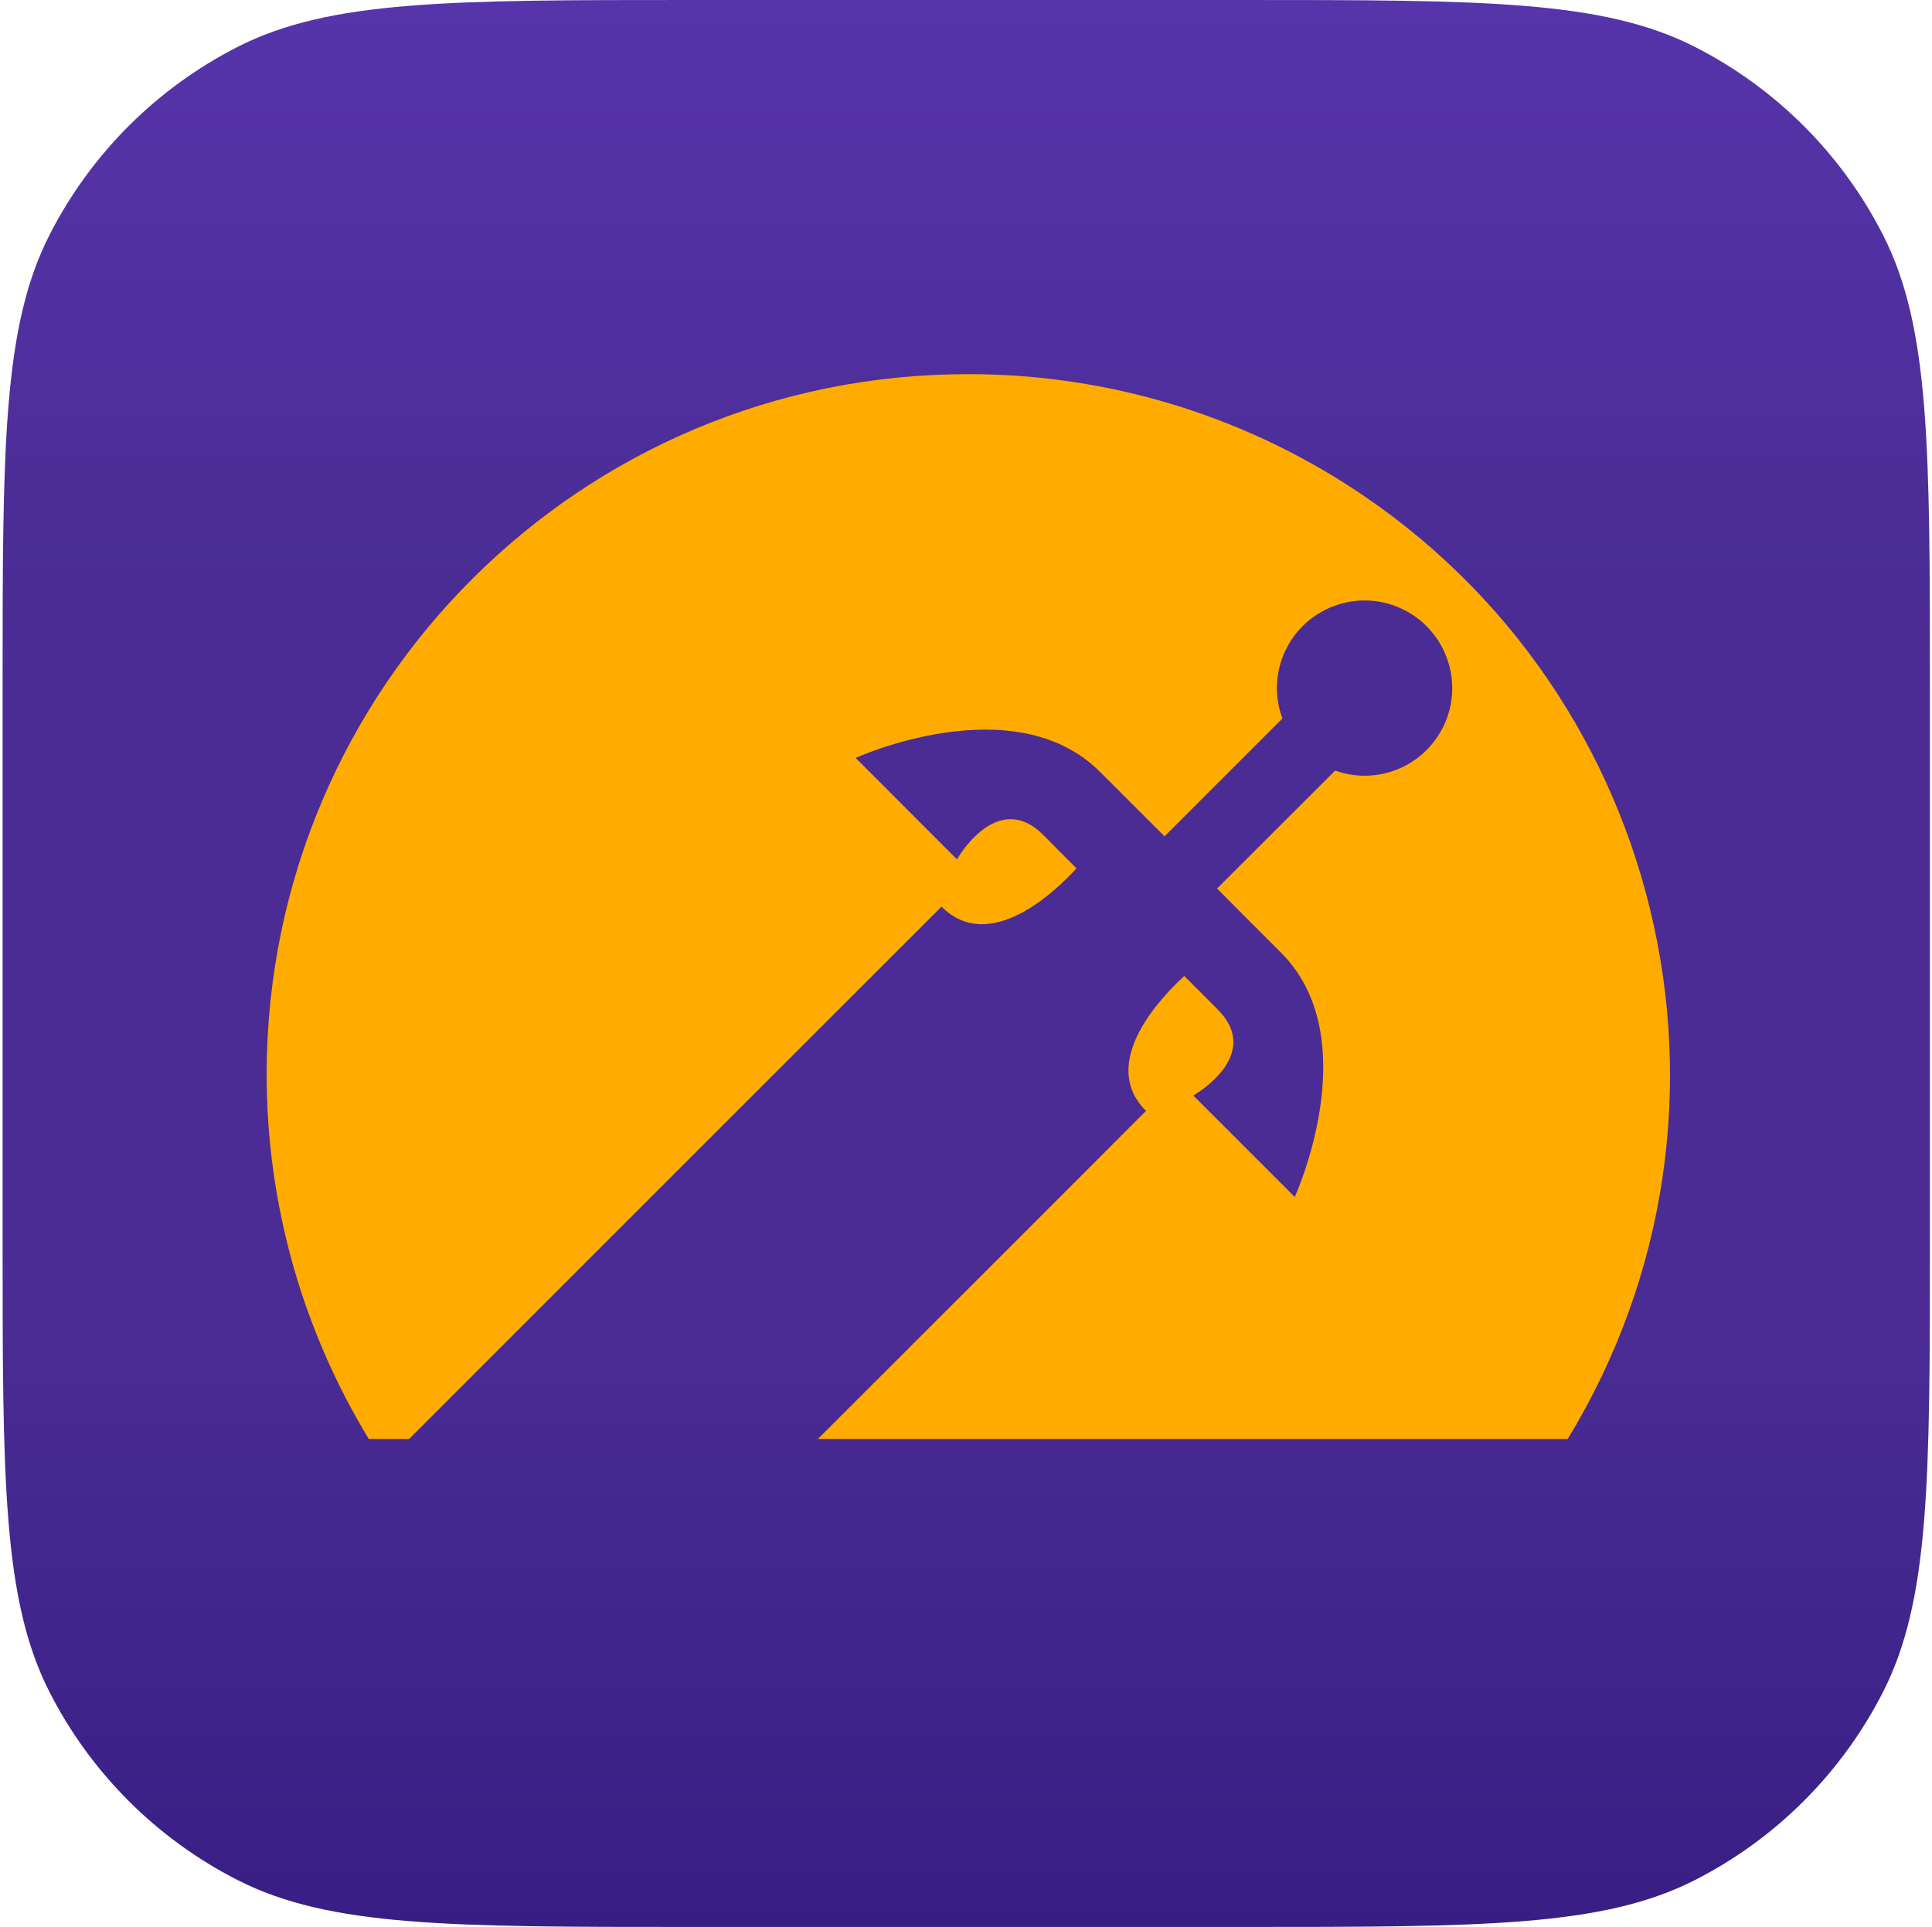
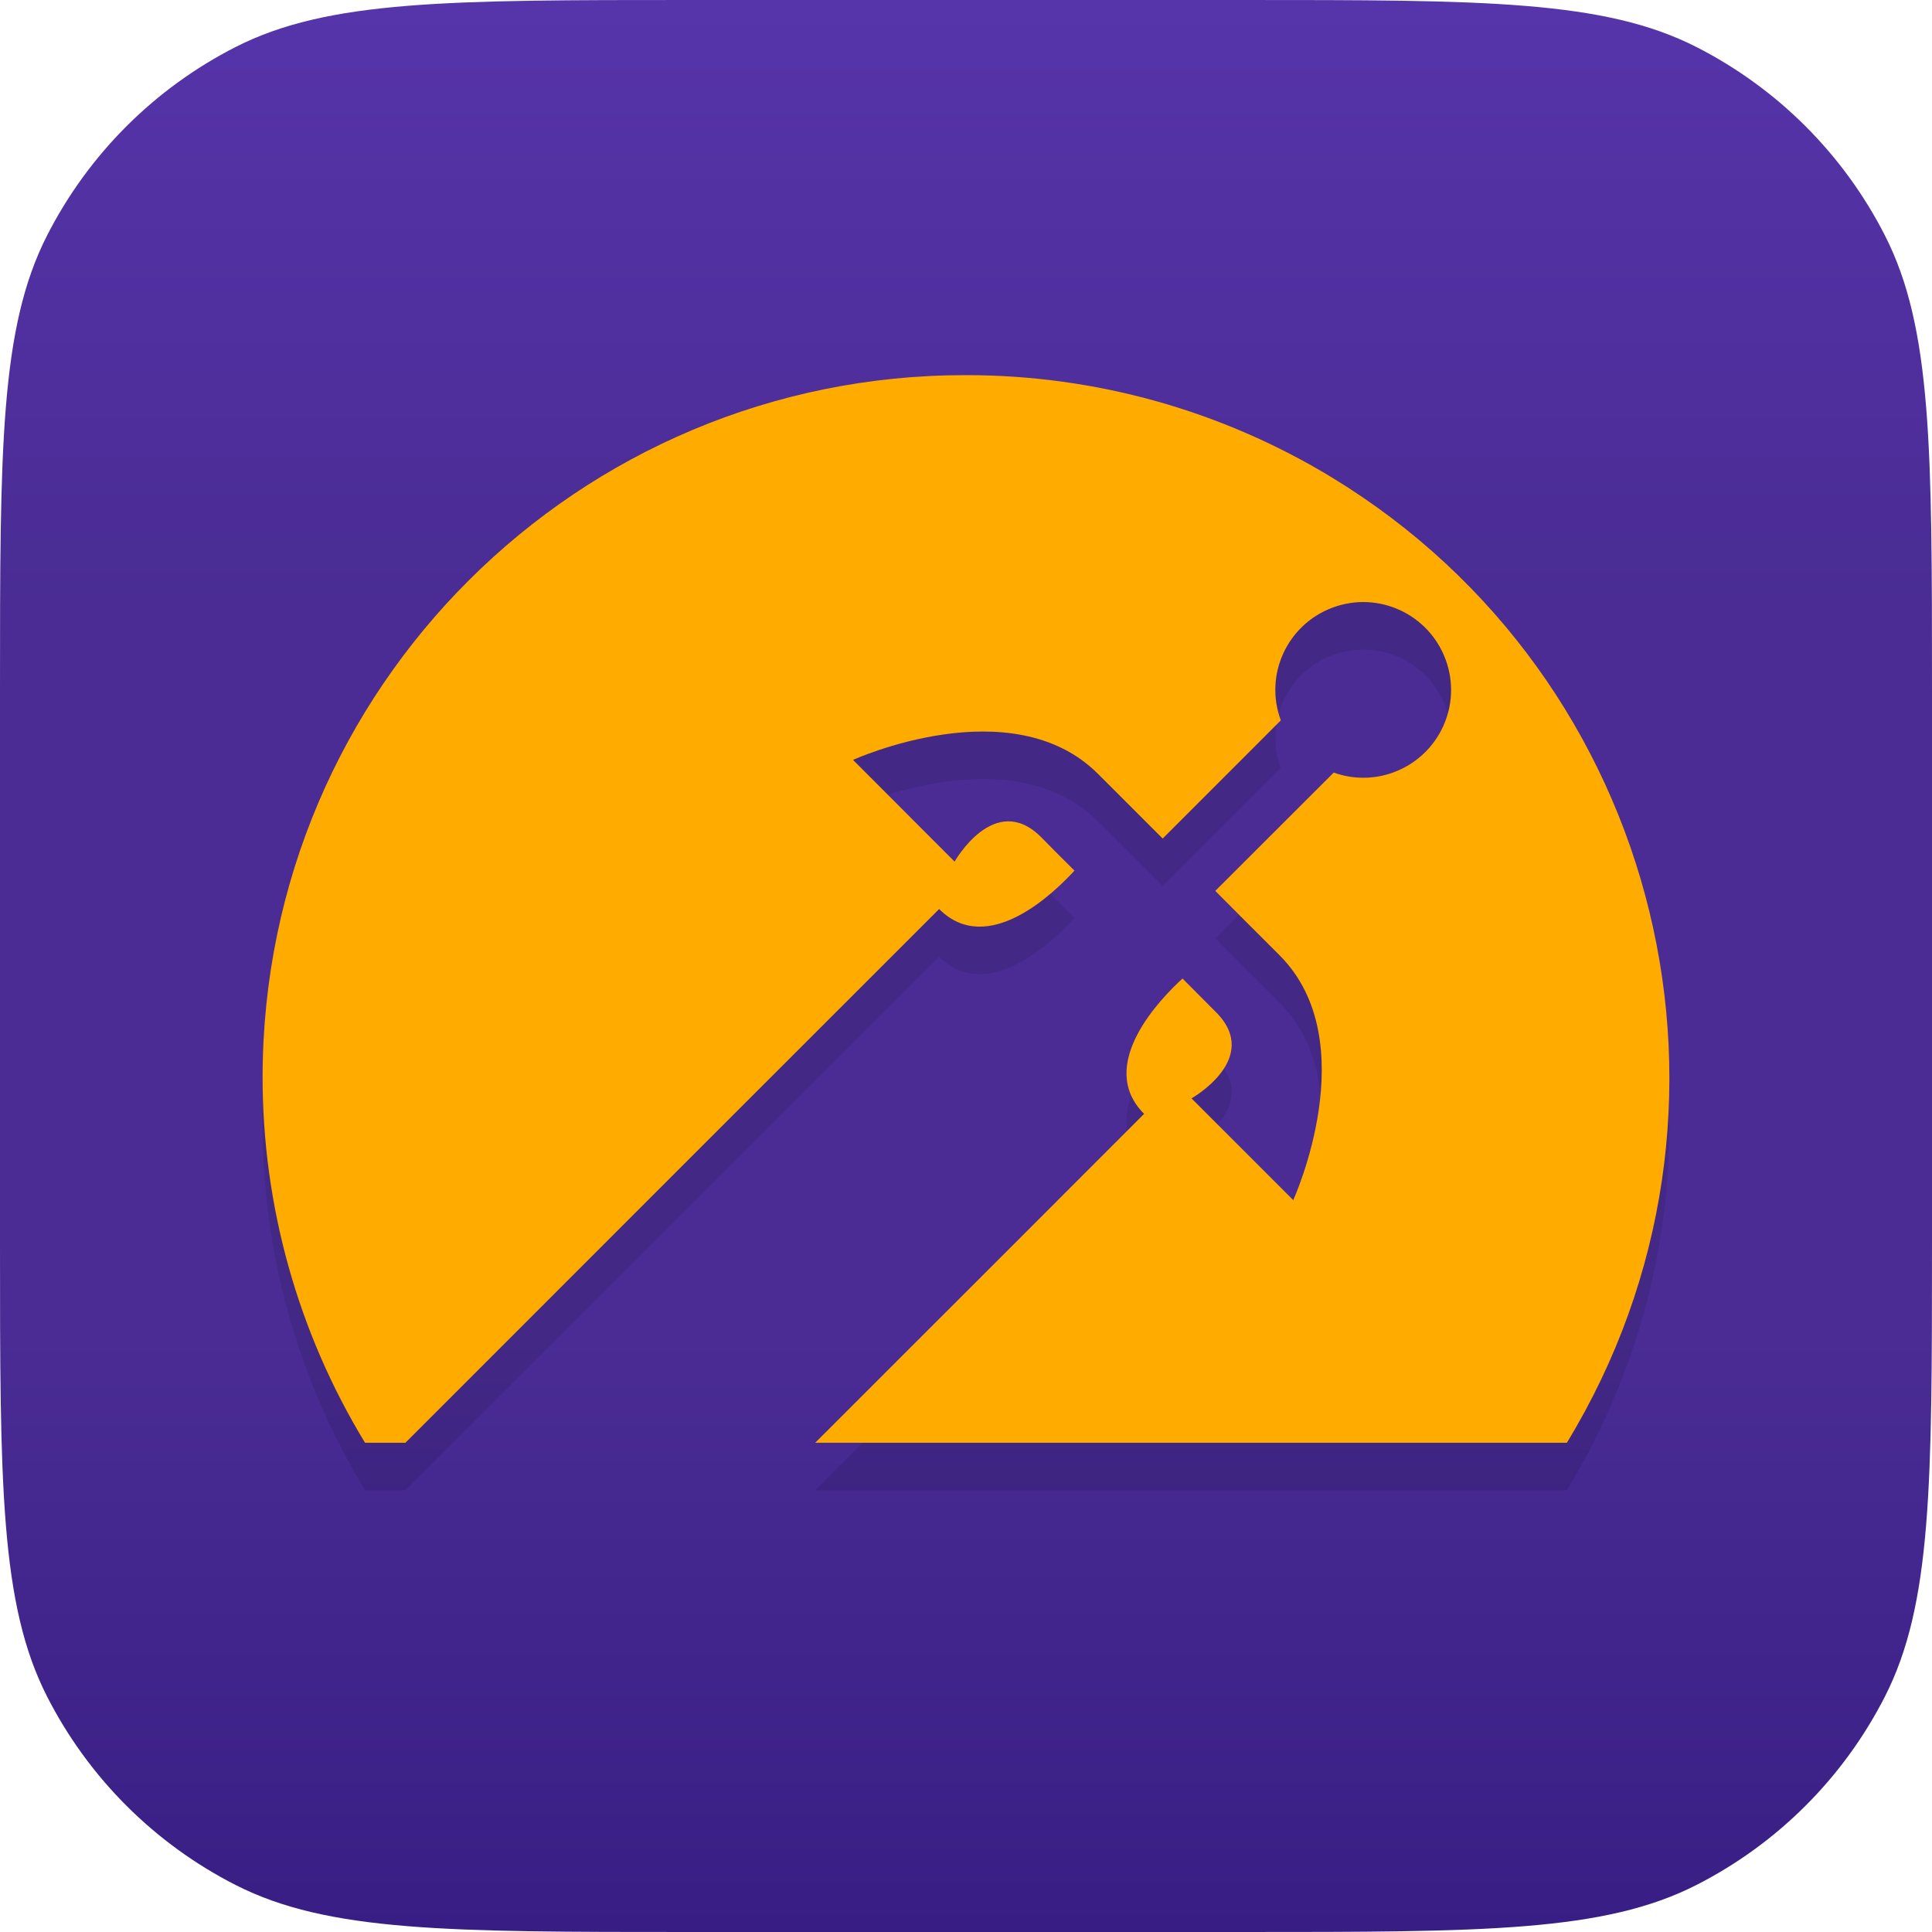
- <svg xmlns="http://www.w3.org/2000/svg" width="413" height="412" viewBox="0 0 413 412" fill="none">
-   <path d="M0.555 147.2C0.555 95.675 0.555 69.913 10.582 50.233C19.402 32.922 33.477 18.848 50.787 10.027C70.467 0 96.23 0 147.755 0H265.355C316.879 0 342.642 0 362.322 10.027C379.633 18.848 393.707 32.922 402.527 50.233C412.555 69.913 412.555 95.675 412.555 147.2V264.8C412.555 316.325 412.555 342.087 402.527 361.767C393.707 379.078 379.633 393.152 362.322 401.973C342.642 412 316.879 412 265.355 412H147.755C96.23 412 70.467 412 50.787 401.973C33.477 393.152 19.402 379.078 10.582 361.767C0.555 342.087 0.555 316.325 0.555 264.8V147.2Z" fill="url(#paint0_linear_315_12866)" />
-   <path d="M207 80C124.29 79.88 57.12 146.81 57 229.55C56.97 257.12 64.53 284.15 78.84 307.67H87.45C116.61 278.48 183.18 211.94 201.27 193.85C211.68 204.26 225.96 190.22 230.13 185.66C227.88 183.44 225.48 181.01 222.99 178.49C213.09 168.62 204.57 183.74 204.57 183.74L182.91 162.05C182.91 162.05 216.72 146.63 235.14 165.02C241.74 171.62 246.06 175.94 248.94 178.82L274.14 153.62C270.54 143.93 275.49 133.16 285.21 129.56C294.9 125.96 305.67 130.91 309.27 140.63C312.87 150.32 307.92 161.09 298.2 164.69C294.09 166.22 289.56 166.25 285.42 164.75L260.16 189.98C263.01 192.86 267.33 197.18 273.84 203.69C292.26 222.08 276.78 255.92 276.78 255.92L255.09 234.23C255.09 234.23 270.18 225.74 260.31 215.84C257.82 213.35 255.42 210.92 253.17 208.67C248.61 212.84 234.57 227.12 244.98 237.53C233.64 248.9 203.19 279.35 174.84 307.67H335.13C378.15 237.02 355.74 144.86 285.06 101.84C261.54 87.53 234.54 79.97 207 80Z" fill="#FFAB00" />
+ <svg xmlns="http://www.w3.org/2000/svg" viewBox="0 0 64 64" fill="none">
+   <path d="M0 22.866C0 14.862 0 10.86 1.558 7.803C2.928 5.114 5.114 2.928 7.803 1.558C10.86 0 14.862 0 22.866 0H41.134C49.138 0 53.14 0 56.197 1.558C58.886 2.928 61.072 5.114 62.442 7.803C64 10.86 64 14.862 64 22.866V41.134C64 49.138 64 53.14 62.442 56.197C61.072 58.886 58.886 61.072 56.197 62.442C53.14 64 49.138 64 41.134 64H22.866C14.862 64 10.86 64 7.803 62.442C5.114 61.072 2.928 58.886 1.558 56.197C0 53.14 0 49.138 0 41.134V22.866Z" fill="url(#paint0_linear_405_2304)" />
+   <g opacity="0.1">
+     <path d="M32 14C19.152 13.981 8.718 24.378 8.699 37.231C8.694 41.514 9.869 45.713 12.092 49.366H13.429C17.959 44.832 28.3 34.496 31.11 31.686C32.727 33.303 34.945 31.122 35.593 30.413C35.243 30.068 34.871 29.691 34.484 29.299C32.946 27.766 31.622 30.115 31.622 30.115L28.258 26.746C28.258 26.746 33.51 24.35 36.371 27.207C37.397 28.232 38.068 28.903 38.515 29.351L42.429 25.436C41.87 23.931 42.639 22.258 44.149 21.699C45.654 21.139 47.327 21.908 47.887 23.418C48.446 24.924 47.677 26.596 46.167 27.156C45.529 27.393 44.825 27.398 44.182 27.165L40.258 31.084C40.7 31.532 41.372 32.203 42.383 33.214C45.244 36.071 42.84 41.327 42.84 41.327L39.47 37.958C39.47 37.958 41.814 36.639 40.281 35.101C39.894 34.715 39.522 34.337 39.172 33.988C38.464 34.635 36.283 36.854 37.9 38.471C36.138 40.237 31.408 44.967 27.004 49.366H51.904C58.586 38.392 55.105 24.075 44.126 17.393C40.472 15.17 36.278 13.995 32 14Z" fill="black" />
+   </g>
+   <path d="M32 12.427C19.152 12.409 8.718 22.805 8.699 35.658C8.694 39.941 9.869 44.14 12.092 47.794H13.429C17.959 43.259 28.3 32.923 31.11 30.113C32.727 31.73 34.945 29.549 35.593 28.84C35.243 28.496 34.871 28.118 34.484 27.727C32.946 26.194 31.622 28.542 31.622 28.542L28.258 25.173C28.258 25.173 33.51 22.778 36.371 25.634C37.397 26.66 38.068 27.331 38.515 27.778L42.429 23.863C41.87 22.358 42.639 20.685 44.149 20.126C45.654 19.567 47.327 20.336 47.887 21.846C48.446 23.351 47.677 25.024 46.167 25.583C45.529 25.821 44.825 25.825 44.182 25.592L40.258 29.512C40.7 29.959 41.372 30.63 42.383 31.641C45.244 34.498 42.84 39.755 42.84 39.755L39.47 36.385C39.47 36.385 41.814 35.066 40.281 33.529C39.894 33.142 39.522 32.764 39.172 32.415C38.464 33.063 36.283 35.281 37.9 36.898C36.138 38.664 31.408 43.394 27.004 47.794H51.904C58.586 36.819 55.105 22.503 44.126 15.82C40.472 13.597 36.278 12.423 32 12.427Z" fill="#FFAB00" />
  <defs>
-     <linearGradient id="paint0_linear_315_12866" x1="206.555" y1="0" x2="206.555" y2="412" gradientUnits="userSpaceOnUse">
+     <linearGradient id="paint0_linear_405_2304" x1="32" y1="0" x2="32" y2="64" gradientUnits="userSpaceOnUse">
      <stop stop-color="#5634AA" />
      <stop offset="0.315" stop-color="#4A2C94" />
      <stop offset="0.69" stop-color="#4A2C94" />
      <stop offset="1" stop-color="#381E84" />
    </linearGradient>
  </defs>
</svg>
